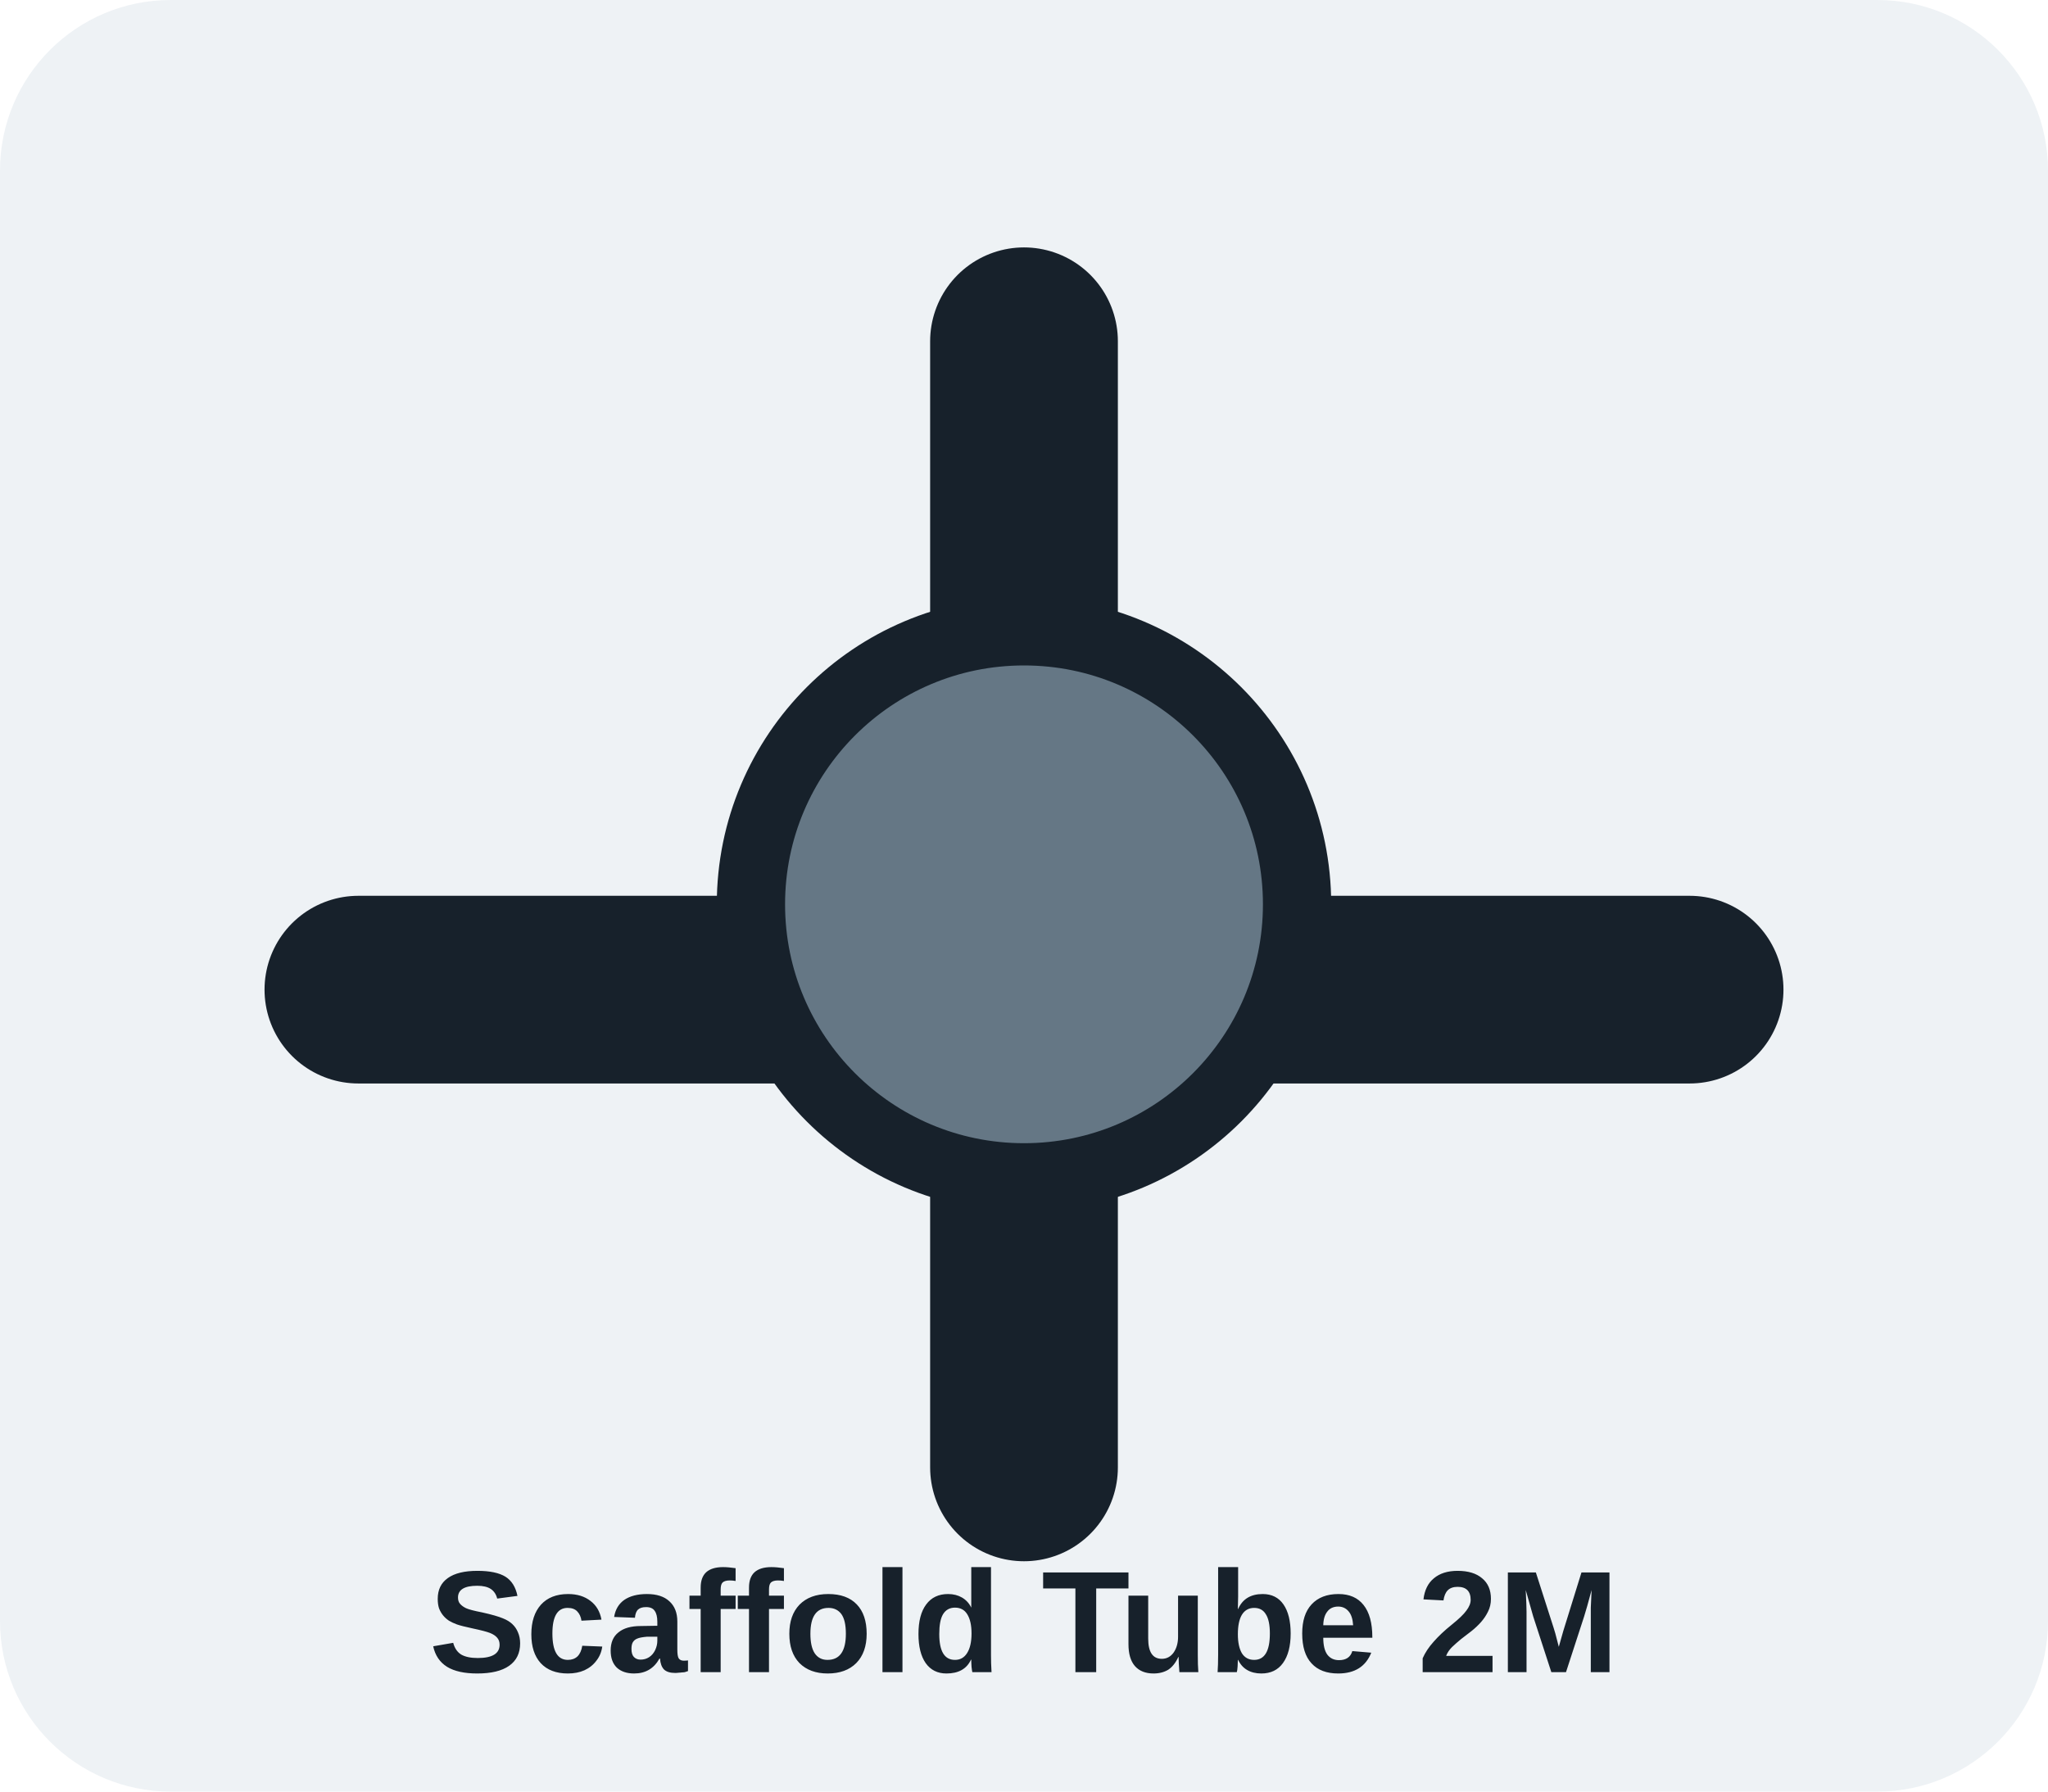
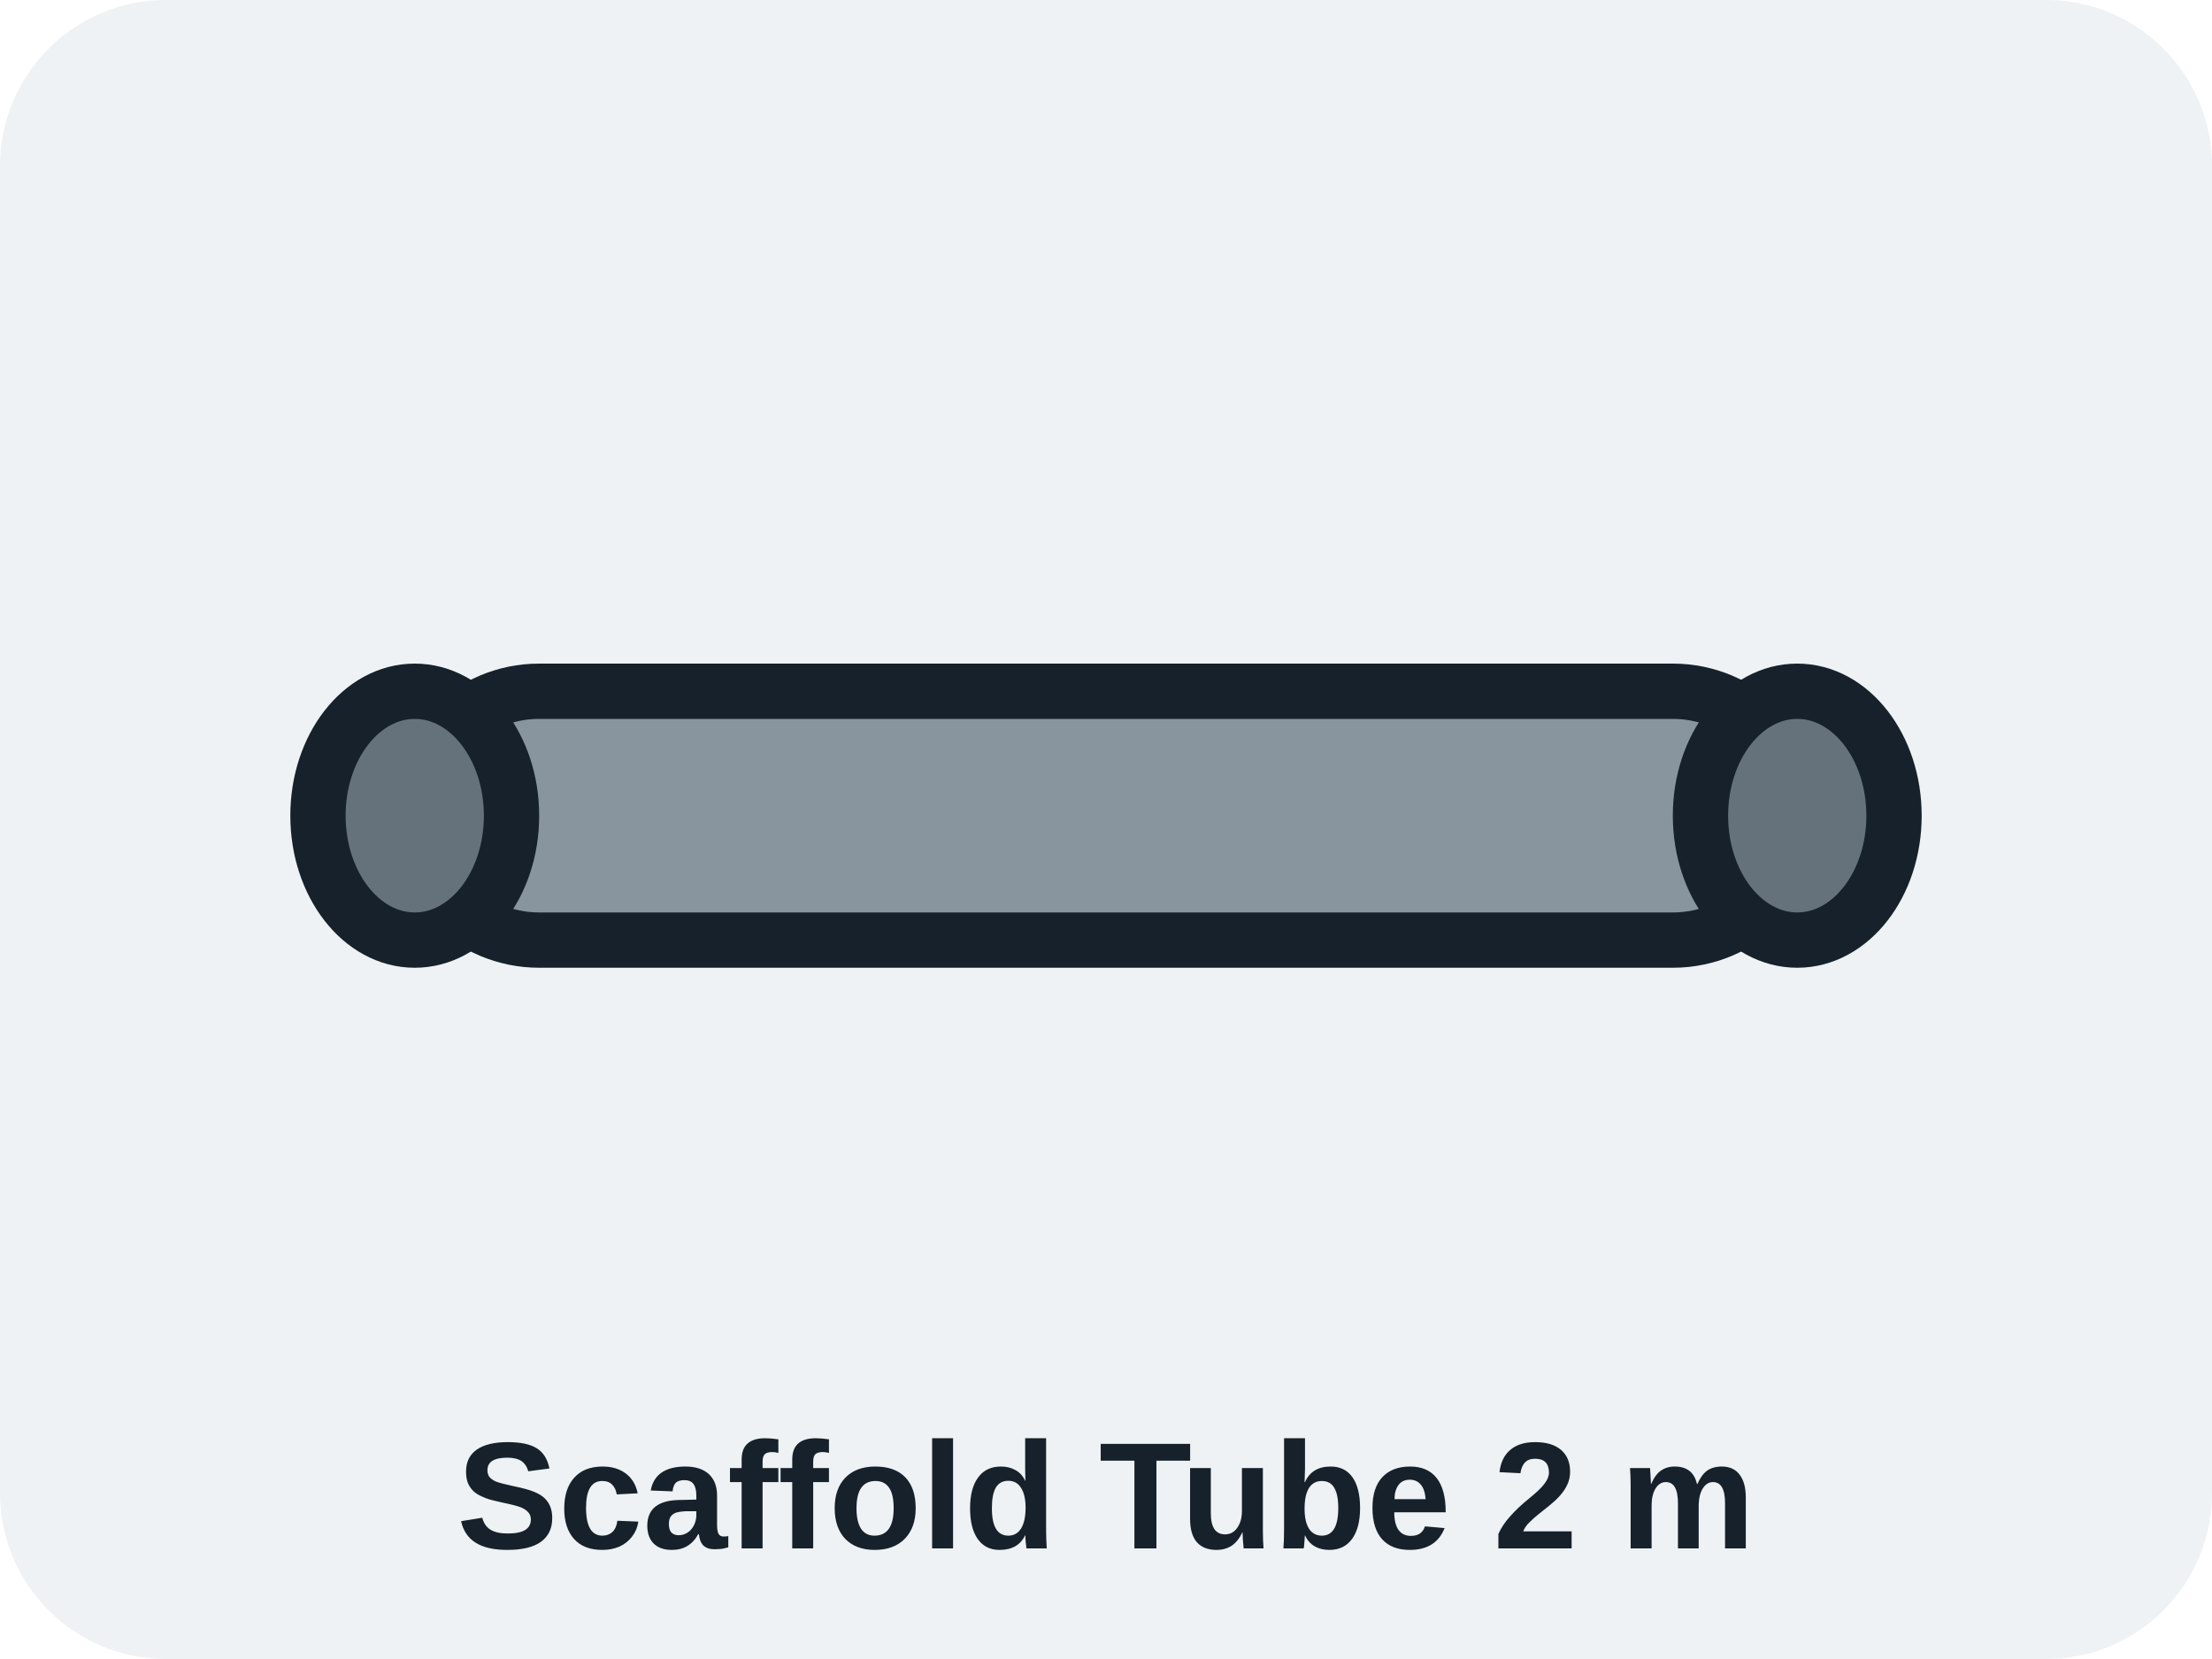
- <svg xmlns="http://www.w3.org/2000/svg" viewBox="0 0 120 105">
-   <rect width="120" height="105" rx="10" fill="#eef2f5" />
-   <g fill="#657785" stroke="#17212b" stroke-width="4" stroke-linecap="round" stroke-linejoin="round">
-     <path d="M21 58h78M60 20v66" fill="none" stroke-width="11" />
-     <circle cx="60" cy="53" r="16" />
+ <svg xmlns="http://www.w3.org/2000/svg" viewBox="0 0 160 120">
+   <rect width="160" height="120" rx="12" fill="#eef2f5" />
+   <g stroke="#17212b" stroke-width="4" stroke-linecap="round" stroke-linejoin="round">
+     <rect x="30" y="50" width="100" height="18" rx="9" fill="#89959e" />
+     <ellipse cx="30" cy="59" rx="7" ry="9" fill="#65727c" />
+     <ellipse cx="130" cy="59" rx="7" ry="9" fill="#65727c" />
  </g>
-   <text x="60" y="98" text-anchor="middle" font-family="Arial,sans-serif" font-size="8.5" font-weight="700" fill="#17212b">Scaffold Tube 2M</text>
+   <text x="80" y="112" text-anchor="middle" font-family="Arial,sans-serif" font-size="11" font-weight="700" fill="#17212b">Scaffold Tube 2 m</text>
</svg>
